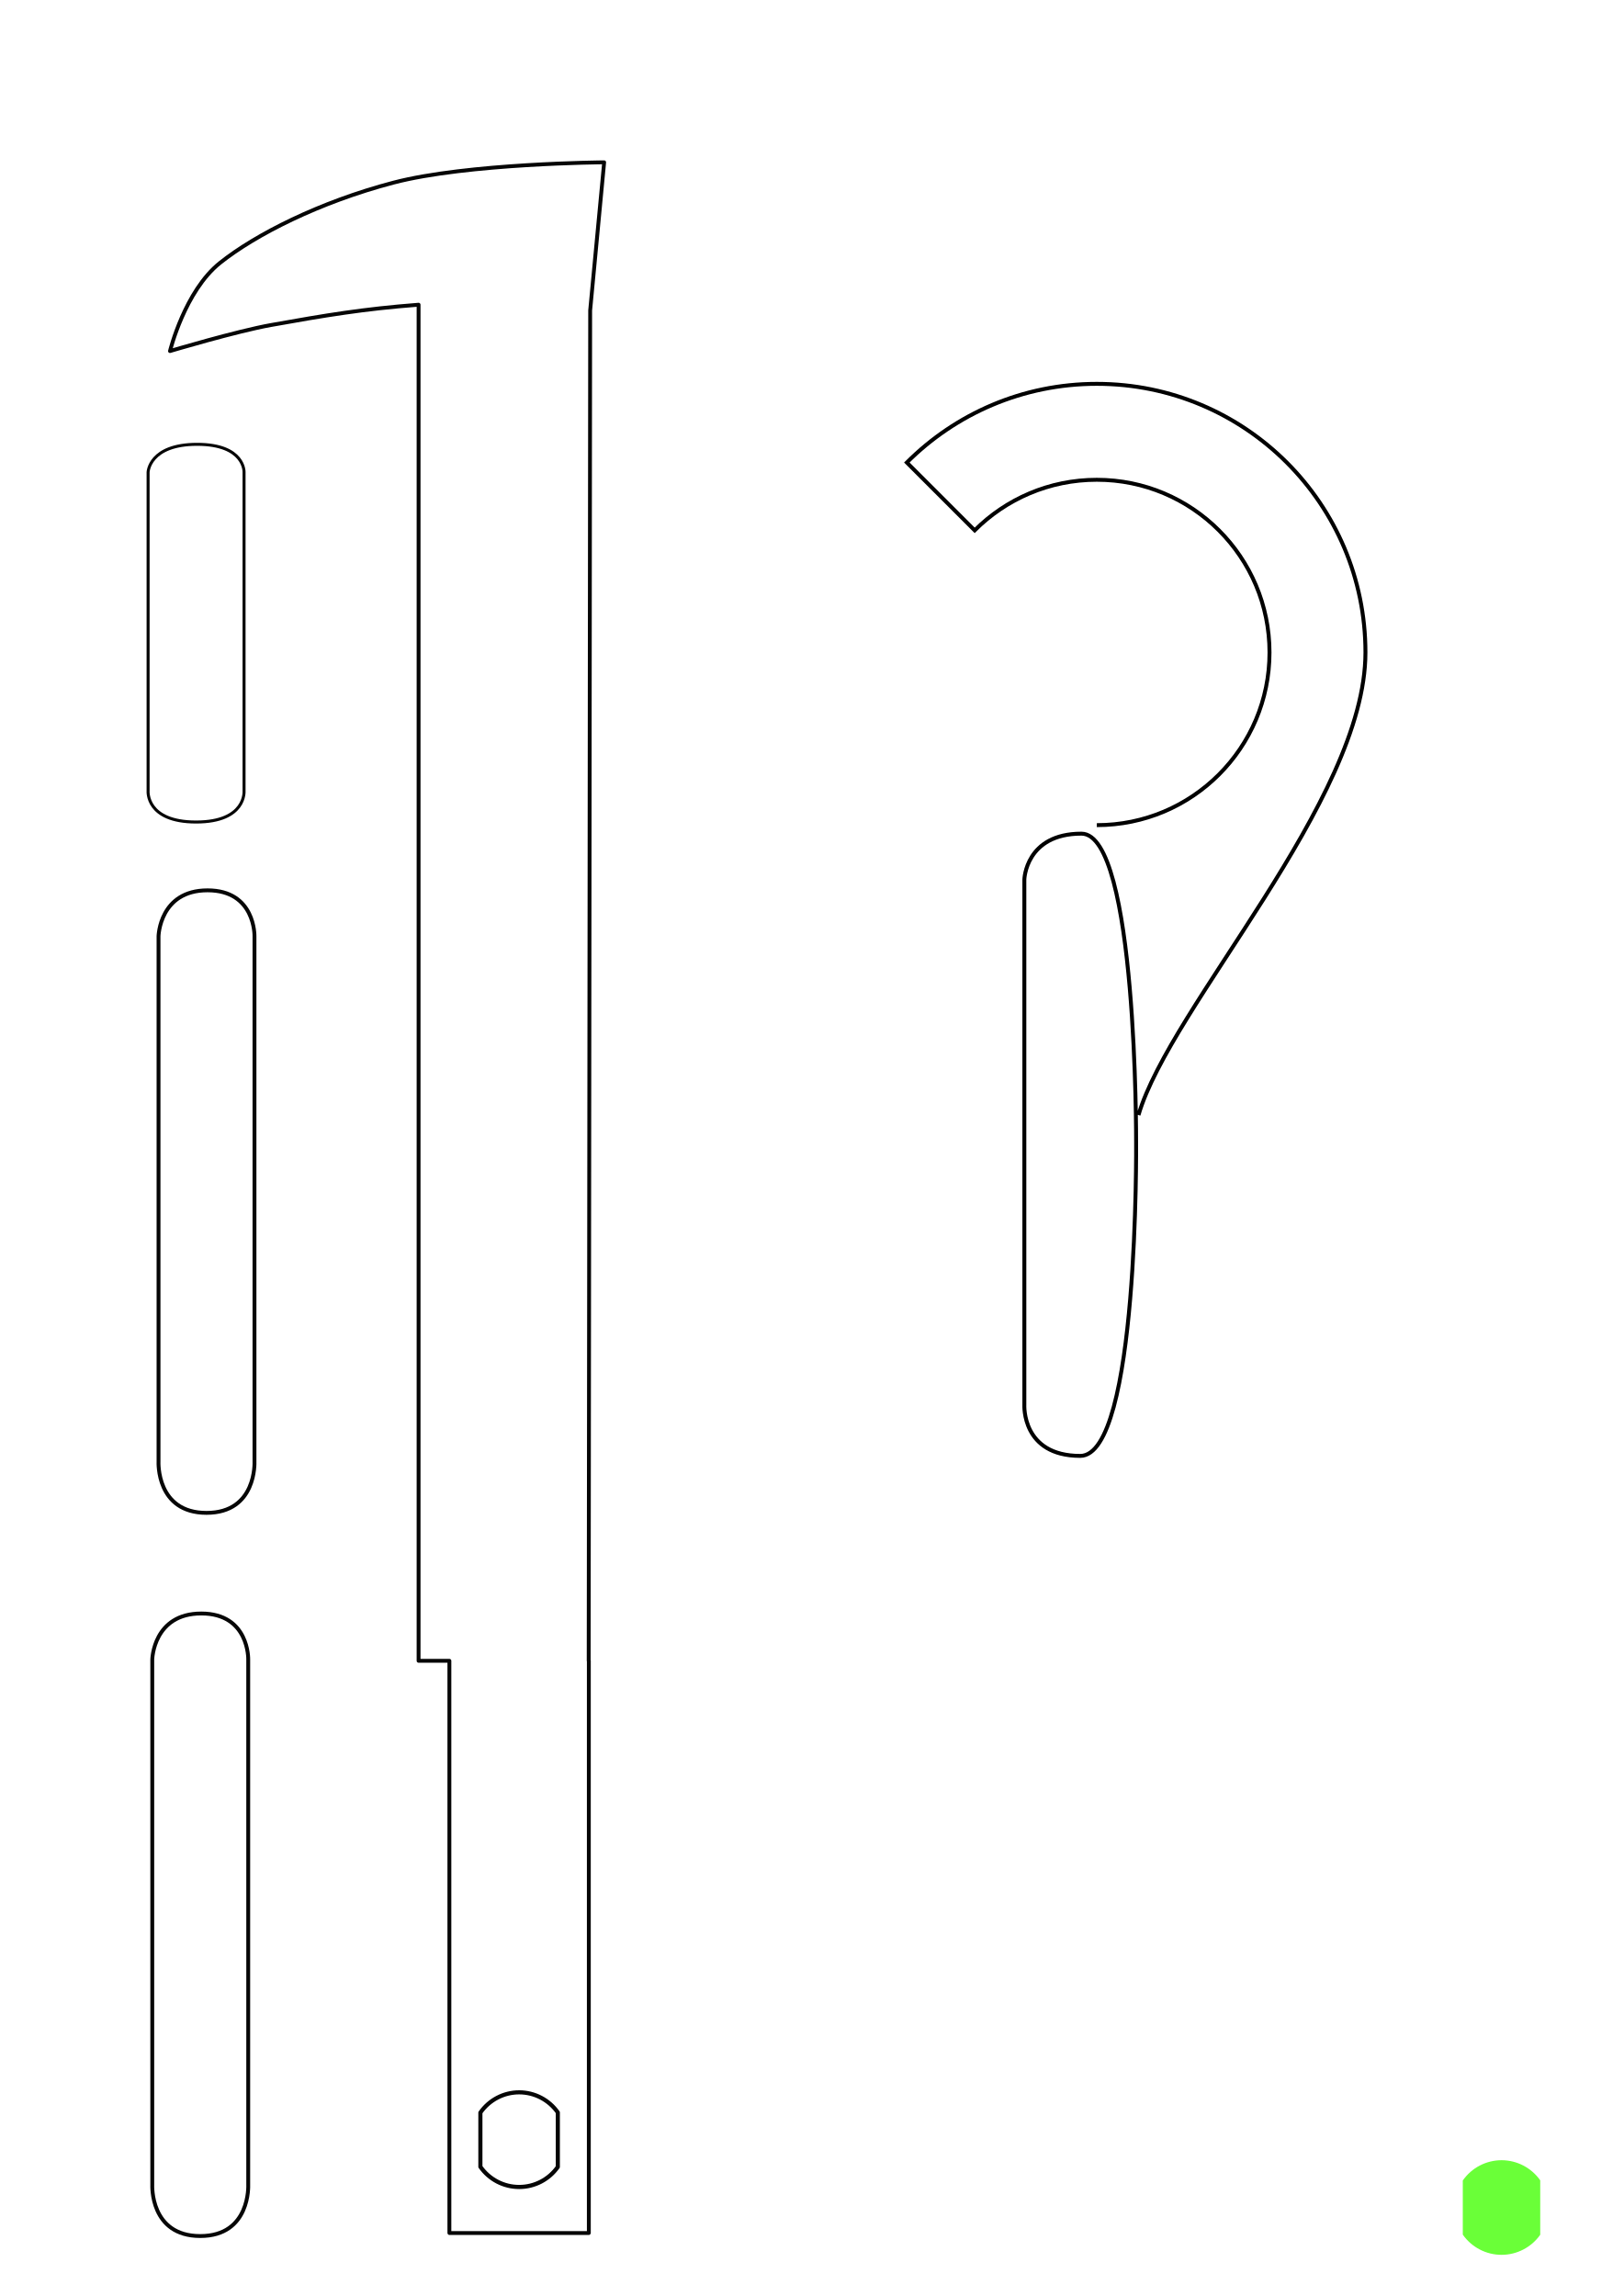
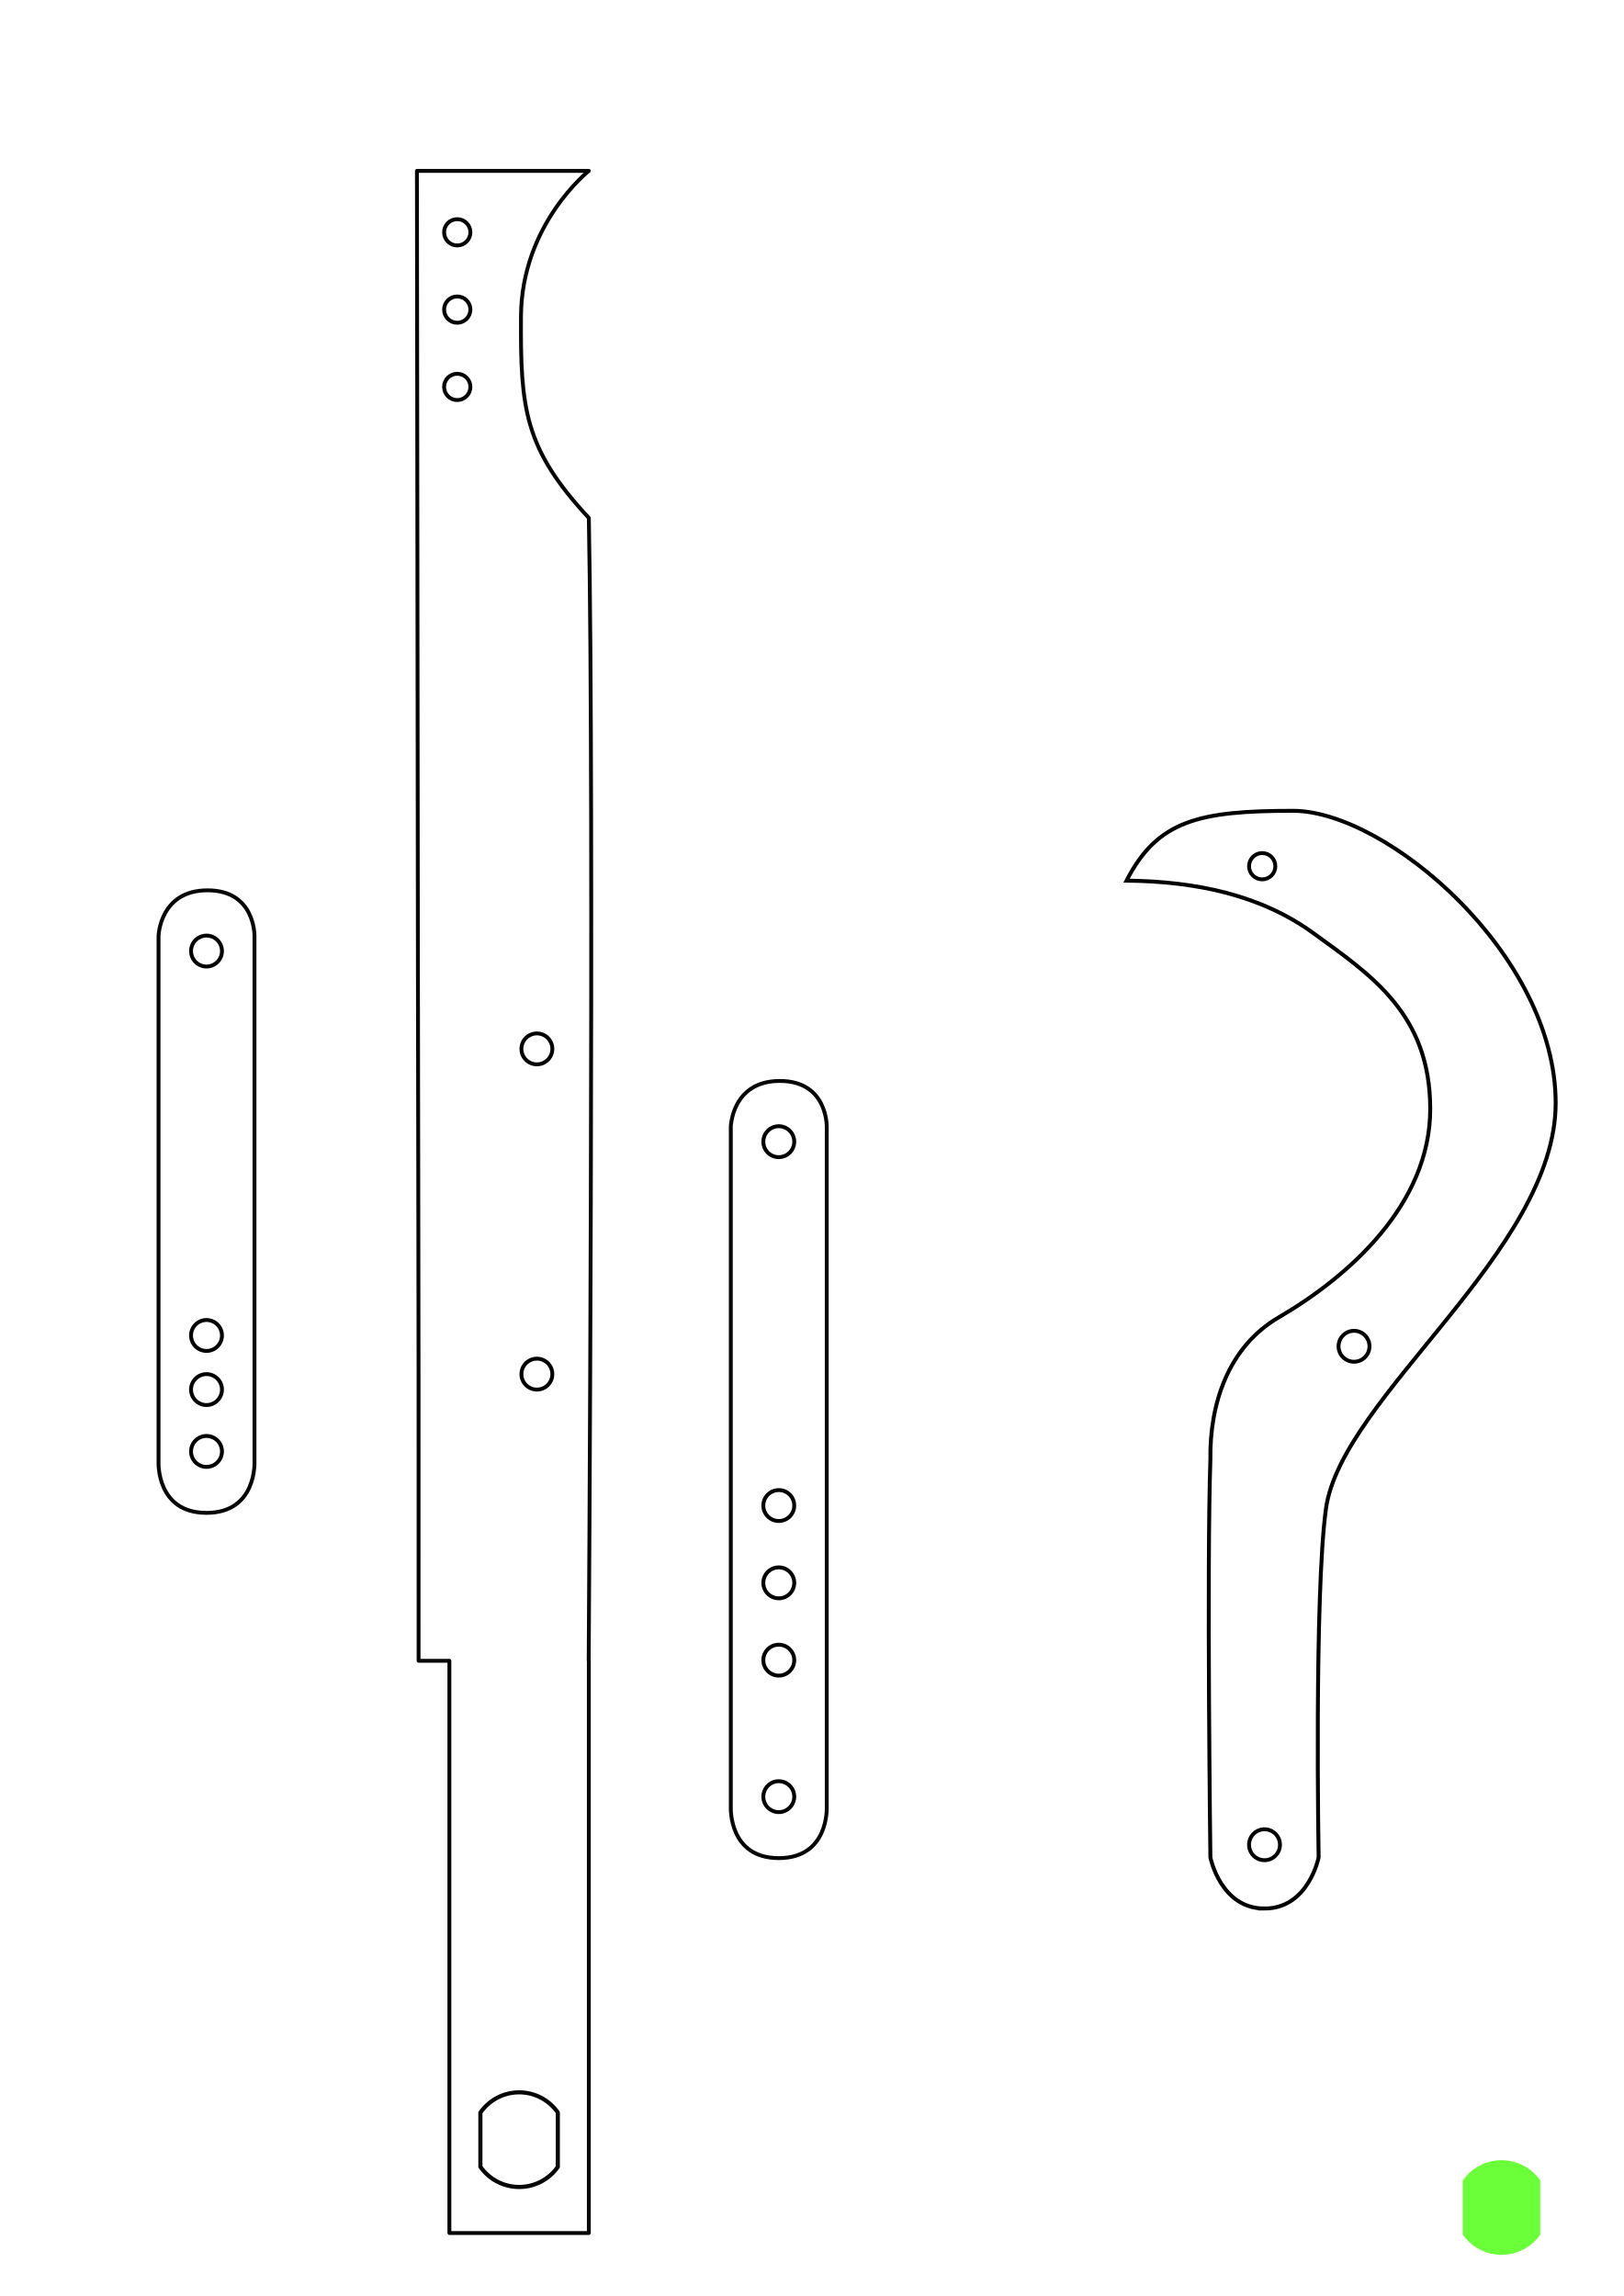
<svg xmlns="http://www.w3.org/2000/svg" width="210mm" height="297mm" viewBox="0 0 210 297" version="1.1" id="svg8">
  <defs id="defs2">
    <marker id="Arrow2Sstart" orient="auto" refX="0" refY="0" style="overflow:visible">
      <path d="M 8.72,4.03 -2.21,0.02 8.72,-4 c -1.75,2.37 -1.74,5.62 0,8.03 z" id="Arrow2SstartPath" style="fill:#000000;fill-opacity:1;stroke:none" transform="matrix(0.3,0,0,0.3,-0.69,0)" />
    </marker>
    <marker id="Arrow2Send" orient="auto" refX="0" refY="0" style="overflow:visible">
      <path d="M 8.72,4.03 -2.21,0.02 8.72,-4 c -1.75,2.37 -1.74,5.62 0,8.03 z" id="Arrow2SendPath" style="fill:#000000;fill-opacity:1;stroke:none" transform="matrix(-0.3,0,0,-0.3,0.69,0)" />
    </marker>
  </defs>
  <g id="layer1">
-     <path style="color:#000000;font-style:normal;font-variant:normal;font-weight:normal;font-stretch:normal;font-size:medium;line-height:normal;font-family:sans-serif;font-variant-ligatures:normal;font-variant-position:normal;font-variant-caps:normal;font-variant-numeric:normal;font-variant-alternates:normal;font-feature-settings:normal;text-indent:0;text-align:start;text-decoration:none;text-decoration-line:none;text-decoration-style:solid;text-decoration-color:#000000;letter-spacing:normal;word-spacing:normal;text-transform:none;writing-mode:lr-tb;direction:ltr;text-orientation:mixed;dominant-baseline:auto;baseline-shift:baseline;text-anchor:start;white-space:normal;shape-padding:0;clip-rule:nonzero;display:inline;overflow:visible;visibility:visible;opacity:0.974;isolation:auto;mix-blend-mode:normal;color-interpolation:sRGB;color-interpolation-filters:linearRGB;solid-color:#000000;solid-opacity:1;vector-effect:none;fill:none;fill-opacity:1;fill-rule:evenodd;stroke:#000000;stroke-width:1.89;stroke-linecap:butt;stroke-linejoin:round;stroke-miterlimit:4;stroke-dasharray:none;stroke-dashoffset:0;stroke-opacity:1;color-rendering:auto;image-rendering:auto;shape-rendering:auto;text-rendering:auto;enable-background:accumulate" d="m 295.322,79.361 c 0,0 -66.903,0.441 -103.055,9.949 -36.152,9.509 -67.353,25.389 -84.66,39.162 -17.307,13.773 -24.508,43.166 -24.508,43.166 0,0 32.694,-9.763 49.453,-12.746 26.963,-4.799 44.72,-7.807 72.061,-9.918 V 811.971 h 15.057 c -1e-5,6.5e-4 -1e-5,0.001 0,0.002 v 279.686 c -1e-4,0 -1e-4,0 0,0.01 -1.7e-4,0 -1.7e-4,0.01 0,0.01 0.003,2e-4 0.005,2e-4 0.008,0 -1.7e-4,0 -1.7e-4,0.01 0,0.01 -1.7e-4,0 -1.7e-4,0.01 0,0.01 0.002,0 0.004,0.01 0.006,0.01 0.002,0 0.005,0.01 0.008,0.01 0.002,0 0.005,0.01 0.008,0.01 0.003,2e-4 0.005,2e-4 0.008,0 -1.7e-4,0 -1.7e-4,0.01 0,0.01 0.003,2e-4 0.005,2e-4 0.008,0 0.003,2e-4 0.005,2e-4 0.008,0 0.003,2e-4 0.005,2e-4 0.008,0 h 68.031 c 0.003,2e-4 0.005,2e-4 0.008,0 0.003,2e-4 0.005,2e-4 0.008,0 0.002,10e-5 0.004,10e-5 0.006,0 0.003,2e-4 0.005,2e-4 0.008,0 1.7e-4,-0 1.7e-4,-0.01 0,-0.01 0.003,2e-4 0.005,2e-4 0.008,0 0.003,-0 0.005,-0.01 0.008,-0.01 0.003,-0 0.005,-0 0.008,-0.01 1.7e-4,-0 1.7e-4,-0.01 0,-0.01 0.003,2e-4 0.005,2e-4 0.008,0 1.7e-4,-0 1.7e-4,-0.01 0,-0.01 1.7e-4,-0 1.7e-4,-0.01 0,-0.01 1.7e-4,-0 1.7e-4,-0.01 0,-0.01 0.003,2e-4 0.005,2e-4 0.008,0 10e-5,-0 10e-5,-0 0,-0.01 V 811.973 c 1.7e-4,-0.003 1.7e-4,-0.005 0,-0.008 -0.002,-0.003 -0.005,-0.005 -0.008,-0.008 1.7e-4,-0.003 1.7e-4,-0.005 0,-0.008 1.7e-4,-0.003 1.7e-4,-0.005 0,-0.008 -0.002,-0.002 -0.005,-0.004 -0.008,-0.006 -0.002,-0.003 -0.005,-0.005 -0.008,-0.008 -0.003,-1.7e-4 -0.005,-1.7e-4 -0.008,0 1.7e-4,-0.003 1.7e-4,-0.005 0,-0.008 -0.003,-1.7e-4 -0.005,-1.7e-4 -0.008,0 -0.002,-0.003 -0.005,-0.005 -0.008,-0.008 -0.002,-9e-5 -0.004,-9e-5 -0.006,0 -0.003,-1.7e-4 -0.005,-1.7e-4 -0.008,0 -0.002,-9e-5 -0.004,-9e-5 -0.006,0 l 0.721,-660.152 z M 253.775,1022.887 c -7.577,0.011 -14.673,3.725 -19.002,9.943 -0.003,-2e-4 -0.005,-2e-4 -0.008,0 -1.7e-4,0 -1.7e-4,0.01 0,0.01 -1e-4,0 -1e-4,0 0,0.01 -1.7e-4,0 -1.7e-4,0.01 0,0.01 -0.003,-2e-4 -0.005,-2e-4 -0.008,0 -1.7e-4,0 -1.7e-4,0.01 0,0.01 v 26.465 c -1.7e-4,0 -1.7e-4,0.01 0,0.01 0.002,0 0.005,0.01 0.008,0.01 -1e-4,0 -1e-4,0 0,0.01 -1.7e-4,0 -1.7e-4,0.01 0,0.01 0.002,0 0.005,0.01 0.008,0.01 4.336,6.207 11.43,9.91 19.002,9.914 7.542,-0 14.608,-3.68 18.949,-9.848 0.003,-0 0.005,-0 0.008,-0.01 1.7e-4,-0 1.7e-4,-0.01 0,-0.01 1e-4,-0 1e-4,-0 0,-0.01 0.002,-0 0.004,-0 0.006,-0.01 1.7e-4,-0 1.7e-4,-0.01 0,-0.01 v -26.598 c 1.7e-4,-0 1.7e-4,-0.01 0,-0.01 1.7e-4,-0 1.7e-4,-0.01 0,-0.01 -0.002,-0 -0.004,-0 -0.006,-0.01 1.7e-4,-0 1.7e-4,-0.01 0,-0.01 -0.002,-0 -0.005,-0.01 -0.008,-0.01 -4.335,-6.178 -11.402,-9.858 -18.949,-9.869 z m 0,0.117 c 7.501,0.011 14.524,3.668 18.838,9.803 v 26.568 c -4.319,6.125 -11.342,9.769 -18.838,9.773 -7.525,-0 -14.576,-3.676 -18.891,-9.84 v -26.428 c 4.308,-6.176 11.36,-9.866 18.891,-9.877 z" transform="scale(0.2645833)" id="rect10" />
+     <path style="color:#000000;font-style:normal;font-variant:normal;font-weight:normal;font-stretch:normal;font-size:medium;line-height:normal;font-family:sans-serif;font-variant-ligatures:normal;font-variant-position:normal;font-variant-caps:normal;font-variant-numeric:normal;font-variant-alternates:normal;font-feature-settings:normal;text-indent:0;text-align:start;text-decoration:none;text-decoration-line:none;text-decoration-style:solid;text-decoration-color:#000000;letter-spacing:normal;word-spacing:normal;text-transform:none;writing-mode:lr-tb;direction:ltr;text-orientation:mixed;dominant-baseline:auto;baseline-shift:baseline;text-anchor:start;white-space:normal;shape-padding:0;clip-rule:nonzero;display:inline;overflow:visible;visibility:visible;opacity:0.974;isolation:auto;mix-blend-mode:normal;color-interpolation:sRGB;color-interpolation-filters:linearRGB;solid-color:#000000;solid-opacity:1;vector-effect:none;fill:none;fill-opacity:1;fill-rule:evenodd;stroke:#000000;stroke-width:1.89;stroke-linecap:butt;stroke-linejoin:round;stroke-miterlimit:4;stroke-dasharray:none;stroke-dashoffset:0;stroke-opacity:1;color-rendering:auto;image-rendering:auto;shape-rendering:auto;text-rendering:auto;enable-background:accumulate" d="m 287.834,83.543 -84.03,-8.1e-5 c 0.81,728.428 0.81,429.462 0.81,728.428 h 15.057 c -1e-5,6.5e-4 -1e-5,0.001 0,0.002 v 279.685 c -1e-4,0 -1e-4,0 0,0.01 -1.7e-4,0 -1.7e-4,0.01 0,0.01 0.003,2e-4 0.005,2e-4 0.008,0 -1.7e-4,0 -1.7e-4,0.01 0,0.01 -1.7e-4,0 -1.7e-4,0.01 0,0.01 0.002,0 0.004,0.01 0.006,0.01 0.002,0 0.005,0.01 0.008,0.01 0.002,0 0.005,0.01 0.008,0.01 0.003,2e-4 0.005,2e-4 0.008,0 -1.7e-4,0 -1.7e-4,0.01 0,0.01 0.003,2e-4 0.005,2e-4 0.008,0 0.003,2e-4 0.005,2e-4 0.008,0 0.003,2e-4 0.005,2e-4 0.008,0 h 68.031 c 0.003,2e-4 0.005,2e-4 0.008,0 0.003,2e-4 0.005,2e-4 0.008,0 0.002,10e-5 0.004,10e-5 0.006,0 0.003,2e-4 0.005,2e-4 0.008,0 1.7e-4,0 1.7e-4,-0.01 0,-0.01 0.003,2e-4 0.005,2e-4 0.008,0 0.003,0 0.005,-0.01 0.008,-0.01 0.003,0 0.005,0 0.008,-0.01 1.7e-4,0 1.7e-4,-0.01 0,-0.01 0.003,2e-4 0.005,2e-4 0.008,0 1.7e-4,0 1.7e-4,-0.01 0,-0.01 1.7e-4,0 1.7e-4,-0.01 0,-0.01 1.7e-4,0 1.7e-4,-0.01 0,-0.01 0.003,2e-4 0.005,2e-4 0.008,0 1e-4,0 1e-4,0 0,-0.01 V 811.973 c 1.7e-4,-0.003 1.7e-4,-0.005 0,-0.008 -0.002,-0.003 -0.005,-0.005 -0.008,-0.008 1.7e-4,-0.003 1.7e-4,-0.005 0,-0.008 1.7e-4,-0.003 1.7e-4,-0.005 0,-0.008 -0.002,-0.002 -0.005,-0.004 -0.008,-0.006 -0.002,-0.003 -0.005,-0.005 -0.008,-0.008 -0.003,-1.7e-4 -0.005,-1.7e-4 -0.008,0 1.7e-4,-0.003 1.7e-4,-0.005 0,-0.008 -0.003,-1.7e-4 -0.005,-1.7e-4 -0.008,0 -0.002,-0.003 -0.005,-0.005 -0.008,-0.008 -0.002,-9e-5 -0.004,-9e-5 -0.006,0 -0.003,-1.7e-4 -0.005,-1.7e-4 -0.008,0 -0.002,-9e-5 -0.006,0 -0.006,0 0,0 2.757,-416.584 0.069,-558.682 -31.528,-33.949 -33.454,-53.438 -33.166,-98.586 0.288,-45.148 33.166,-71.1 33.166,-71.1 z M 253.775,1022.887 c -7.577,0.011 -14.673,3.725 -19.002,9.943 -0.003,-2e-4 -0.005,-2e-4 -0.008,0 -1.7e-4,0 -1.7e-4,0.01 0,0.01 -1e-4,0 -1e-4,0 0,0.01 -1.7e-4,0 -1.7e-4,0.01 0,0.01 -0.003,-2e-4 -0.005,-2e-4 -0.008,0 -1.7e-4,0 -1.7e-4,0.01 0,0.01 v 26.465 c -1.7e-4,0 -1.7e-4,0.01 0,0.01 0.002,0 0.005,0.01 0.008,0.01 -1e-4,0 -1e-4,0 0,0.01 -1.7e-4,0 -1.7e-4,0.01 0,0.01 0.002,0 0.005,0.01 0.008,0.01 4.336,6.207 11.43,9.91 19.002,9.914 7.542,0 14.608,-3.68 18.949,-9.848 0.003,0 0.005,0 0.008,-0.01 1.7e-4,0 1.7e-4,-0.01 0,-0.01 10e-5,0 10e-5,0 0,-0.01 0.002,0 0.004,0 0.006,-0.01 1.7e-4,0 1.7e-4,-0.01 0,-0.01 v -26.598 c 1.7e-4,0 1.7e-4,-0.01 0,-0.01 1.7e-4,0 1.7e-4,-0.01 0,-0.01 -0.002,0 -0.004,0 -0.006,-0.01 1.7e-4,0 1.7e-4,-0.01 0,-0.01 -0.002,0 -0.005,-0.01 -0.008,-0.01 -4.335,-6.178 -11.402,-9.858 -18.949,-9.869 z m 0,0.117 c 7.501,0.011 14.524,3.668 18.838,9.803 v 26.568 c -4.319,6.125 -11.342,9.769 -18.838,9.773 -7.525,0 -14.576,-3.676 -18.891,-9.84 v -26.428 c 4.308,-6.176 11.36,-9.866 18.891,-9.877 z" id="rect10" transform="scale(0.2645833)" />
    <path style="opacity:0.974;fill:#66ff33;fill-opacity:1;fill-rule:evenodd;stroke:#fc9813;stroke-width:0;stroke-linejoin:round;stroke-miterlimit:4;stroke-dasharray:none;stroke-opacity:1" d="m 194.203,279.434 a 6.121,6.121 0 0 0 -5.014,2.624 v 7.002 a 6.121,6.121 0 0 0 5.014,2.615 6.121,6.121 0 0 0 5.001,-2.598 v -7.038 a 6.121,6.121 0 0 0 -5.001,-2.605 z" id="path16-5" />
    <path style="opacity:0.974;fill:none;fill-opacity:1;fill-rule:evenodd;stroke:#000000;stroke-width:0.5;stroke-linejoin:round;stroke-miterlimit:4;stroke-dasharray:none;stroke-opacity:1" d="m 20.503,121.104 c 0,0 0.135,-5.935 6.34,-5.935 6.205,0 6.07,5.935 6.07,5.935 v 67.984 c 0,0 0.315,6.61 -6.205,6.61 -6.52,0 -6.205,-6.61 -6.205,-6.61 z" id="rect120" />
-     <path style="opacity:0.974;fill:none;fill-opacity:1;fill-rule:evenodd;stroke:#000000;stroke-width:0.5;stroke-linejoin:round;stroke-miterlimit:4;stroke-dasharray:none;stroke-opacity:1" d="m 19.694,214.65 c 0,0 0.135,-5.935 6.34,-5.935 6.205,0 6.07,5.935 6.07,5.935 v 67.984 c 0,0 0.315,6.61 -6.205,6.61 -6.52,0 -6.205,-6.61 -6.205,-6.61 z" id="rect120-3" />
-     <path style="opacity:0.974;fill:none;fill-opacity:1;fill-rule:evenodd;stroke:#000000;stroke-width:0.389;stroke-linejoin:round;stroke-miterlimit:4;stroke-dasharray:none;stroke-opacity:1" d="m 19.154,61.077 c 0,0 0.135,-3.601 6.34,-3.601 6.205,0 6.07,3.601 6.07,3.601 v 41.246 c 0,0 0.315,4.01 -6.205,4.01 -6.52,0 -6.205,-4.01 -6.205,-4.01 z" id="rect120-6" />
-     <g id="g4657">
-       <path id="path117" style="fill:none;stroke:#000000;stroke-width:0.507;stroke-miterlimit:4;stroke-dasharray:none;stroke-opacity:1" d="m 147.248,144.234 c 4.082,-14.029 29.351,-40.646 29.351,-59.836 0,-19.19 -15.556,-34.746 -34.746,-34.746 -9.595,-1e-6 -18.282,3.889 -24.569,10.177 l 8.775,8.775 c 4.042,-4.042 9.626,-6.542 15.795,-6.542 12.336,3e-6 22.337,10.001 22.337,22.337 0,12.336 -10.001,22.337 -22.337,22.337 m -9.371,7.034 c 0,0 0.157,-5.932 7.384,-5.932 7.227,0 7.07,39.908 7.07,39.908 0,0 0.367,40.582 -7.227,40.582 -7.594,0 -7.227,-6.606 -7.227,-6.606 z" />
+     <g id="g4657" transform="translate(24.60144,58.28281)">
+       <path id="path117" style="fill:none;stroke:#000000;stroke-width:0.507;stroke-miterlimit:4;stroke-dasharray:none;stroke-opacity:1" d="m 138.943,188.596 c -5.695,0 -7,-6.606 -7,-6.606 0,0 -0.476,-37.524 -3.4e-4,-51.495 -0.106,-7.173 2.317,-14.568 8.831,-18.365 9.086,-5.296 19.601,-14.633 19.601,-26.969 0,-12.336 -7.74,-17.366 -15.088,-22.718 -6.771,-4.931 -15.133,-6.716 -24.188,-6.811 3.999,-7.814 9.414,-9.032 21.517,-9.032 12.103,10e-7 33.983,18.609 33.983,37.799 0,19.19 -27.719,38.005 -29.709,52.479 -1.535,11.166 -0.948,45.113 -0.948,45.113 0,0 -1.305,6.606 -7,6.606 z" />
    </g>
+     <circle style="opacity:1;fill:none;fill-opacity:1;fill-rule:evenodd;stroke:#000000;stroke-width:0.5;stroke-linejoin:round;stroke-miterlimit:4;stroke-dasharray:none;stroke-opacity:1" id="path898" cx="26.708" cy="123.024" r="2" />
+     <circle style="opacity:1;fill:none;fill-opacity:1;fill-rule:evenodd;stroke:#000000;stroke-width:0.5;stroke-linejoin:round;stroke-miterlimit:4;stroke-dasharray:none;stroke-opacity:1" id="path898-4" cx="26.708" cy="172.75" r="2" />
+     <circle style="opacity:1;fill:none;fill-opacity:1;fill-rule:evenodd;stroke:#000000;stroke-width:0.5;stroke-linejoin:round;stroke-miterlimit:4;stroke-dasharray:none;stroke-opacity:1" id="path898-6" cx="26.708" cy="187.75" r="2" />
+     <circle style="opacity:1;fill:none;fill-opacity:1;fill-rule:evenodd;stroke:#000000;stroke-width:0.5;stroke-linejoin:round;stroke-miterlimit:4;stroke-dasharray:none;stroke-opacity:1" id="path898-2" cx="26.708" cy="179.75" r="2" />
+     <circle style="opacity:1;fill:none;fill-opacity:1;fill-rule:evenodd;stroke:#000000;stroke-width:0.5;stroke-linejoin:round;stroke-miterlimit:4;stroke-dasharray:none;stroke-opacity:1" id="path898-5" cx="163.544" cy="238.627" r="2" />
+     <path style="opacity:0.974;fill:none;fill-opacity:1;fill-rule:evenodd;stroke:#000000;stroke-width:0.5;stroke-linejoin:round;stroke-miterlimit:4;stroke-dasharray:none;stroke-opacity:1" d="m 94.518,145.763 c 0,0 0.135,-5.935 6.34,-5.935 6.205,0 6.07,5.935 6.07,5.935 v 87.984 c 0,0 0.315,6.61 -6.205,6.61 -6.52,0 -6.205,-6.61 -6.205,-6.61 z" id="rect120-8" />
+     <circle style="opacity:1;fill:none;fill-opacity:1;fill-rule:evenodd;stroke:#000000;stroke-width:0.5;stroke-linejoin:round;stroke-miterlimit:4;stroke-dasharray:none;stroke-opacity:1" id="path898-62" cx="100.723" cy="147.683" r="2" />
+     <circle style="opacity:1;fill:none;fill-opacity:1;fill-rule:evenodd;stroke:#000000;stroke-width:0.5;stroke-linejoin:round;stroke-miterlimit:4;stroke-dasharray:none;stroke-opacity:1" id="path898-4-8" cx="100.723" cy="204.75" r="2" />
+     <circle style="opacity:1;fill:none;fill-opacity:1;fill-rule:evenodd;stroke:#000000;stroke-width:0.5;stroke-linejoin:round;stroke-miterlimit:4;stroke-dasharray:none;stroke-opacity:1" id="path898-6-4" cx="100.723" cy="232.409" r="2" />
+     <circle style="opacity:1;fill:none;fill-opacity:1;fill-rule:evenodd;stroke:#000000;stroke-width:0.5;stroke-linejoin:round;stroke-miterlimit:4;stroke-dasharray:none;stroke-opacity:1" id="path898-2-7" cx="100.723" cy="194.75" r="2" />
+     <circle style="opacity:1;fill:none;fill-opacity:1;fill-rule:evenodd;stroke:#000000;stroke-width:0.5;stroke-linejoin:round;stroke-miterlimit:4;stroke-dasharray:none;stroke-opacity:1" id="path898-4-8-2" cx="100.723" cy="214.75" r="2" />
+     <circle style="opacity:1;fill:none;fill-opacity:1;fill-rule:evenodd;stroke:#000000;stroke-width:0.5;stroke-linejoin:round;stroke-miterlimit:4;stroke-dasharray:none;stroke-opacity:1" id="path898-62-4" cx="175.12" cy="174.149" r="2" />
+     <circle style="opacity:1;fill:none;fill-opacity:1;fill-rule:evenodd;stroke:#000000;stroke-width:0.5;stroke-linejoin:round;stroke-miterlimit:4;stroke-dasharray:none;stroke-opacity:1" id="path898-62-4-0" cx="69.438" cy="177.75" r="2" />
+     <circle style="opacity:1;fill:none;fill-opacity:1;fill-rule:evenodd;stroke:#000000;stroke-width:0.5;stroke-linejoin:round;stroke-miterlimit:4;stroke-dasharray:none;stroke-opacity:1" id="path898-62-4-6" cx="69.438" cy="135.679" r="2" />
+     <circle style="opacity:1;fill:none;fill-opacity:1;fill-rule:evenodd;stroke:#000000;stroke-width:0.5;stroke-linejoin:round;stroke-miterlimit:4;stroke-dasharray:none;stroke-opacity:1" id="path1035" cx="59.137" cy="30.05" r="1.7" />
+     <circle style="opacity:1;fill:none;fill-opacity:1;fill-rule:evenodd;stroke:#000000;stroke-width:0.5;stroke-linejoin:round;stroke-miterlimit:4;stroke-dasharray:none;stroke-opacity:1" id="path1035-9" cx="59.137" cy="40.05" r="1.7" />
+     <circle style="opacity:1;fill:none;fill-opacity:1;fill-rule:evenodd;stroke:#000000;stroke-width:0.5;stroke-linejoin:round;stroke-miterlimit:4;stroke-dasharray:none;stroke-opacity:1" id="path1035-9-9" cx="59.137" cy="50.05" r="1.7" />
+     <circle style="opacity:1;fill:none;fill-opacity:1;fill-rule:evenodd;stroke:#000000;stroke-width:0.5;stroke-linejoin:round;stroke-miterlimit:4;stroke-dasharray:none;stroke-opacity:1" id="path1035-9-9-0" cx="163.244" cy="112.05" r="1.7" />
  </g>
</svg>
